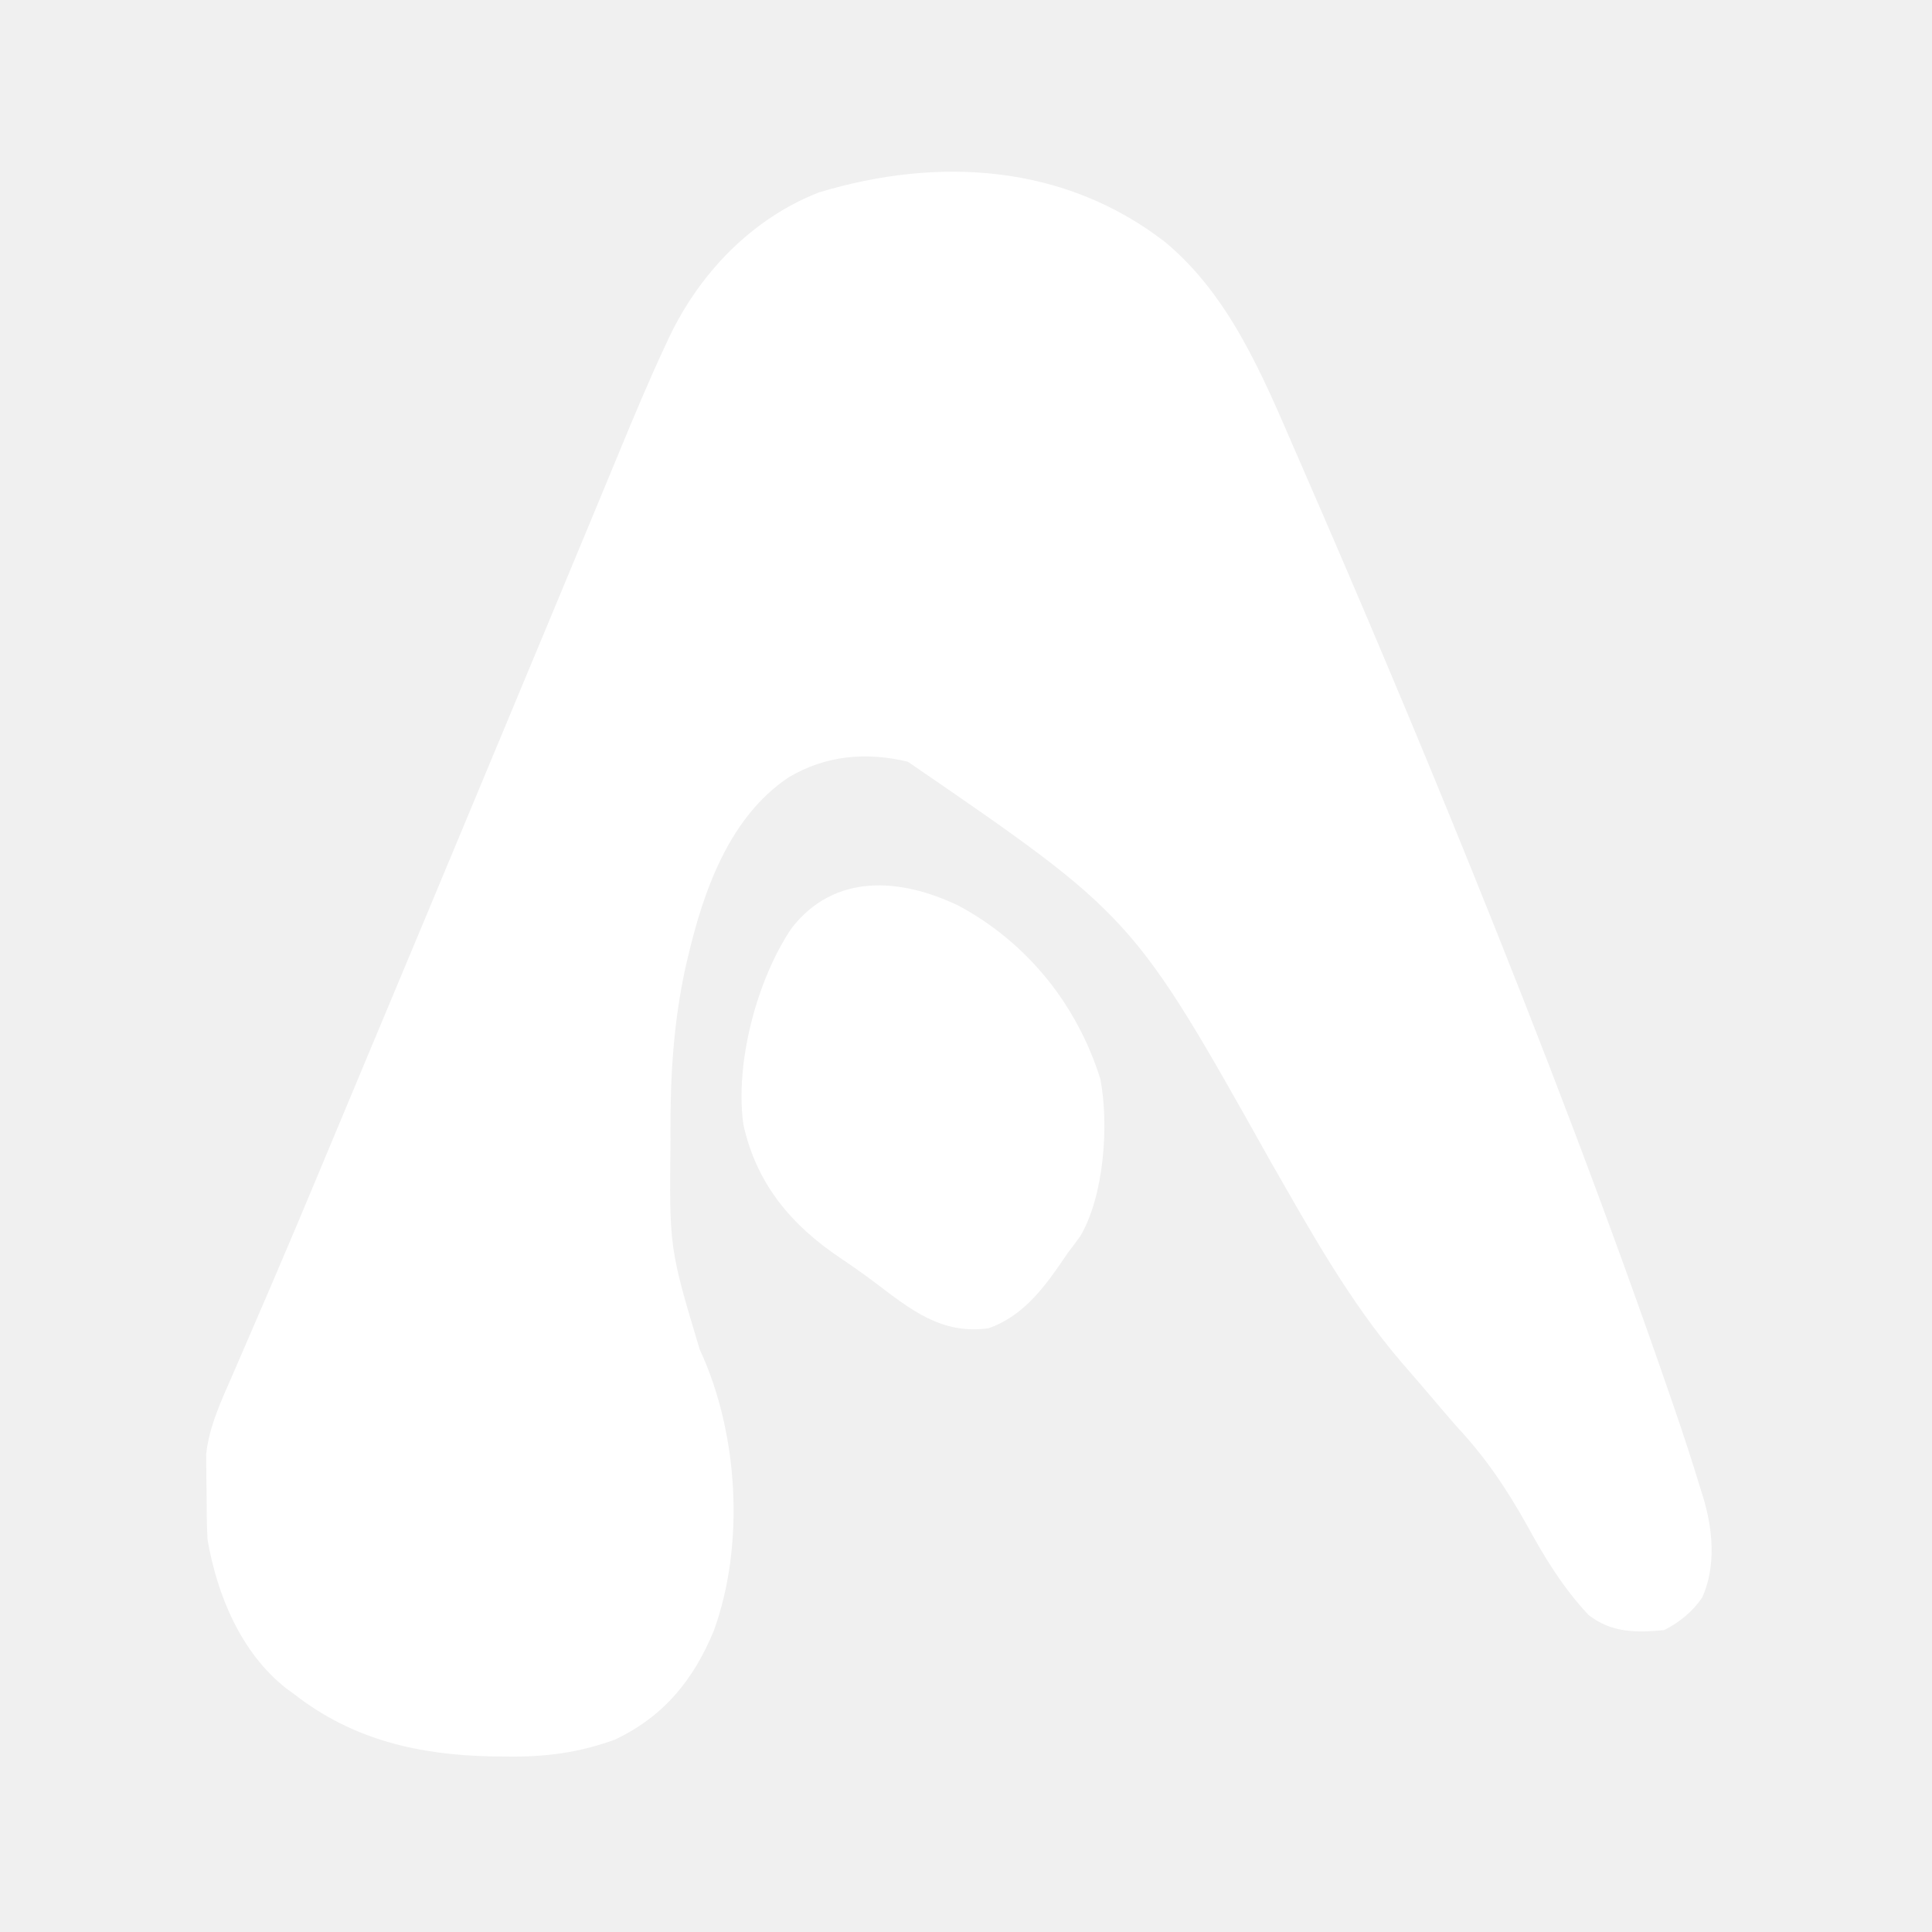
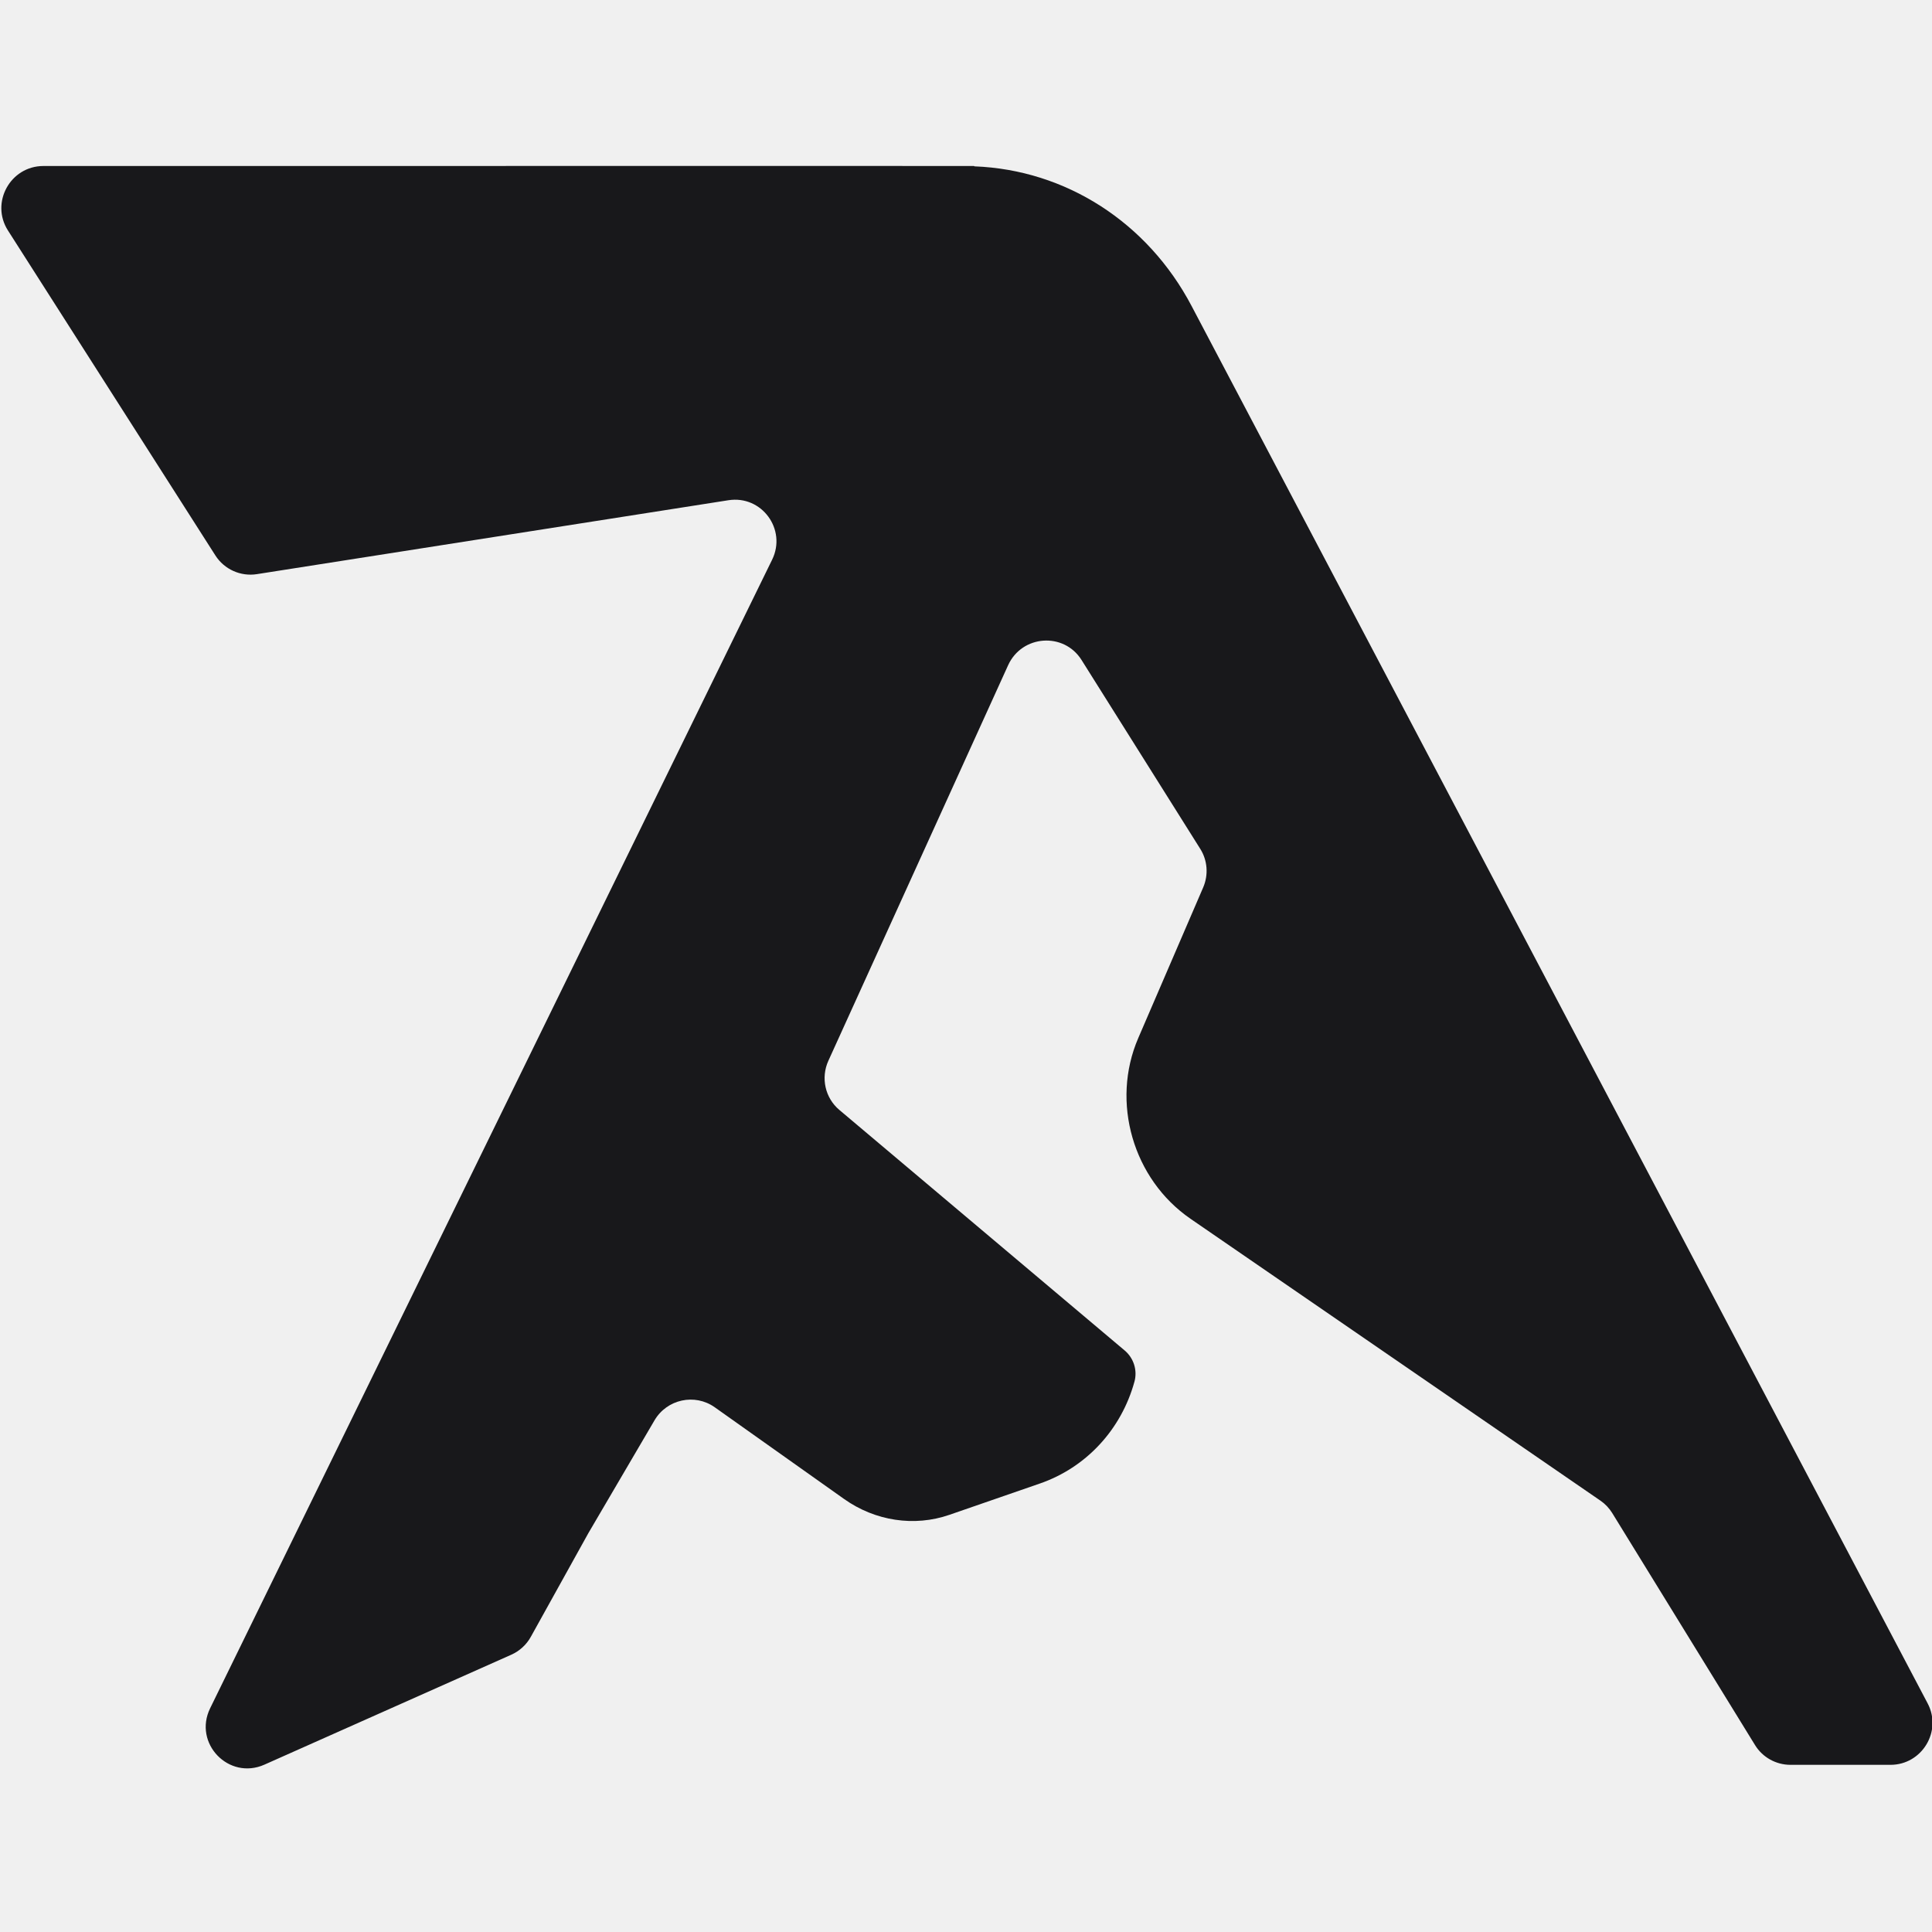
- <svg xmlns="http://www.w3.org/2000/svg" version="1.1" width="512" height="512">
-   <path d="M0 0 C17.147 14.169 25.925 35.458 34.566 55.414 C35.343 57.197 36.121 58.98 36.898 60.763 C51.787 94.972 66.323 129.329 80.316 163.914 C80.644 164.725 80.973 165.535 81.311 166.37 C99.989 212.532 117.786 259.013 134.004 306.102 C134.362 307.137 134.362 307.137 134.727 308.193 C137.328 315.729 139.803 323.3 142.117 330.93 C142.438 331.959 142.438 331.959 142.765 333.01 C145.257 341.391 146.1 351.052 142.441 359.23 C139.928 362.992 136.346 365.899 132.316 367.914 C124.856 368.614 118.368 368.624 112.316 363.914 C105.537 356.697 100.653 348.69 95.941 340.039 C90.476 330.299 84.933 322.053 77.316 313.914 C75.273 311.579 73.264 309.215 71.254 306.852 C70.245 305.672 69.236 304.492 68.227 303.312 C67.738 302.741 67.25 302.17 66.747 301.581 C65.4 300.012 64.045 298.451 62.688 296.891 C48.816 280.696 38.446 261.899 27.891 243.458 C-8.424 178.699 -8.424 178.699 -68.082 137.785 C-79.112 135.117 -89.9 136.092 -99.684 141.914 C-115.468 152.479 -122.308 172.133 -126.434 189.789 C-126.732 191.061 -126.732 191.061 -127.036 192.359 C-130.168 206.711 -131.068 221.082 -130.996 235.727 C-130.994 236.52 -130.992 237.313 -130.99 238.13 C-131.314 266.684 -131.314 266.684 -123.238 293.586 C-112.953 315.603 -111.261 345.344 -119.5 368.039 C-124.868 381.078 -132.783 390.794 -145.684 396.914 C-155.277 400.419 -164.203 401.566 -174.371 401.414 C-176.33 401.397 -176.33 401.397 -178.328 401.38 C-197.701 400.993 -215.162 397.01 -230.684 384.914 C-231.371 384.415 -232.058 383.916 -232.766 383.402 C-244.808 373.973 -251.151 358.631 -253.684 343.914 C-253.927 339.667 -253.915 335.418 -253.934 331.164 C-253.965 329.451 -253.965 329.451 -253.996 327.703 C-254.001 326.582 -254.006 325.46 -254.012 324.305 C-254.021 323.294 -254.03 322.284 -254.04 321.243 C-253.253 313.889 -250.021 307.085 -247.086 300.359 C-246.74 299.557 -246.394 298.756 -246.037 297.929 C-245.291 296.202 -244.544 294.474 -243.795 292.748 C-241.758 288.048 -239.735 283.342 -237.711 278.637 C-237.083 277.178 -237.083 277.178 -236.443 275.69 C-232.128 265.645 -227.896 255.565 -223.684 245.477 C-223.313 244.589 -222.942 243.702 -222.561 242.788 C-221.056 239.185 -219.552 235.582 -218.049 231.979 C-215.456 225.762 -212.857 219.548 -210.254 213.336 C-199.876 188.569 -189.539 163.785 -179.216 138.995 C-176.703 132.961 -174.19 126.928 -171.676 120.895 C-171.263 119.904 -170.851 118.914 -170.426 117.894 C-168.355 112.924 -166.283 107.953 -164.21 102.983 C-160.34 93.7 -156.474 84.414 -152.627 75.121 C-150.83 70.781 -149.03 66.444 -147.23 62.106 C-146.382 60.058 -145.535 58.011 -144.689 55.962 C-140.725 46.359 -136.723 36.787 -132.32 27.375 C-132.003 26.694 -131.686 26.014 -131.359 25.312 C-123.251 8.262 -109.392 -6.163 -91.684 -13.086 C-59.993 -22.662 -26.676 -20.593 0 0 Z " fill="#FFFFFF" transform="translate(308.6836,64.08594)" />
-   <path d="M0 0 C18.247 9.793 31.458 26.287 37.617 45.973 C39.909 58.108 38.629 76.77 32.312 87.562 C31.239 89.064 30.133 90.543 29 92 C28.049 93.398 28.049 93.398 27.078 94.824 C22.055 102.116 16.596 108.966 8 112 C-4.552 113.741 -12.665 107.039 -22.141 99.879 C-25.145 97.614 -28.207 95.469 -31.331 93.372 C-44.351 84.619 -53.551 73.694 -57 58 C-59.278 41.634 -53.362 19.44 -44.188 5.938 C-32.835 -8.661 -15.434 -7.373 0 0 Z " fill="#FFFFFF" transform="translate(254,240)" />
+ <svg xmlns="http://www.w3.org/2000/svg" width="40" height="40" viewBox="0 0 40 40" fill="none">
+   <style>
+     path { fill: #18181b; }
+     @media (prefers-color-scheme: dark) { path { fill: #ffffff; } }
+   </style>
+   <path d="M13.956 3.436L18.146 3.436L20.164 3.437C20.167 3.437 20.169 3.438 20.17 3.441C20.172 3.443 20.174 3.444 20.176 3.444C22.062 3.516 23.757 4.6 24.671 6.336L39.91 35.267C40.214 35.843 39.792 36.539 39.14 36.539L37.068 36.539C36.769 36.538 36.492 36.384 36.336 36.13L33.38 31.327C33.317 31.225 33.234 31.137 33.135 31.069L24.649 25.234C23.457 24.414 22.995 22.817 23.566 21.493L24.91 18.375C25.023 18.113 25.001 17.813 24.849 17.573L22.392 13.664C22.026 13.082 21.158 13.144 20.872 13.773L17.15 21.963C16.99 22.316 17.083 22.732 17.378 22.98L23.285 27.96C23.472 28.117 23.552 28.371 23.488 28.604C23.215 29.599 22.486 30.384 21.529 30.715L19.656 31.363C18.931 31.614 18.12 31.492 17.476 31.035L14.798 29.136C14.384 28.843 13.807 28.969 13.55 29.408L12.181 31.743L10.991 33.887C10.9 34.052 10.757 34.183 10.584 34.26L5.475 36.535C4.737 36.863 3.995 36.094 4.351 35.367L15.986 11.588C16.293 10.96 15.77 10.248 15.08 10.357L5.319 11.887C4.981 11.94 4.644 11.788 4.46 11.501L0.164 4.771C-0.203 4.195 0.214 3.437 0.899 3.437L13.956 3.436Z" />
</svg>
